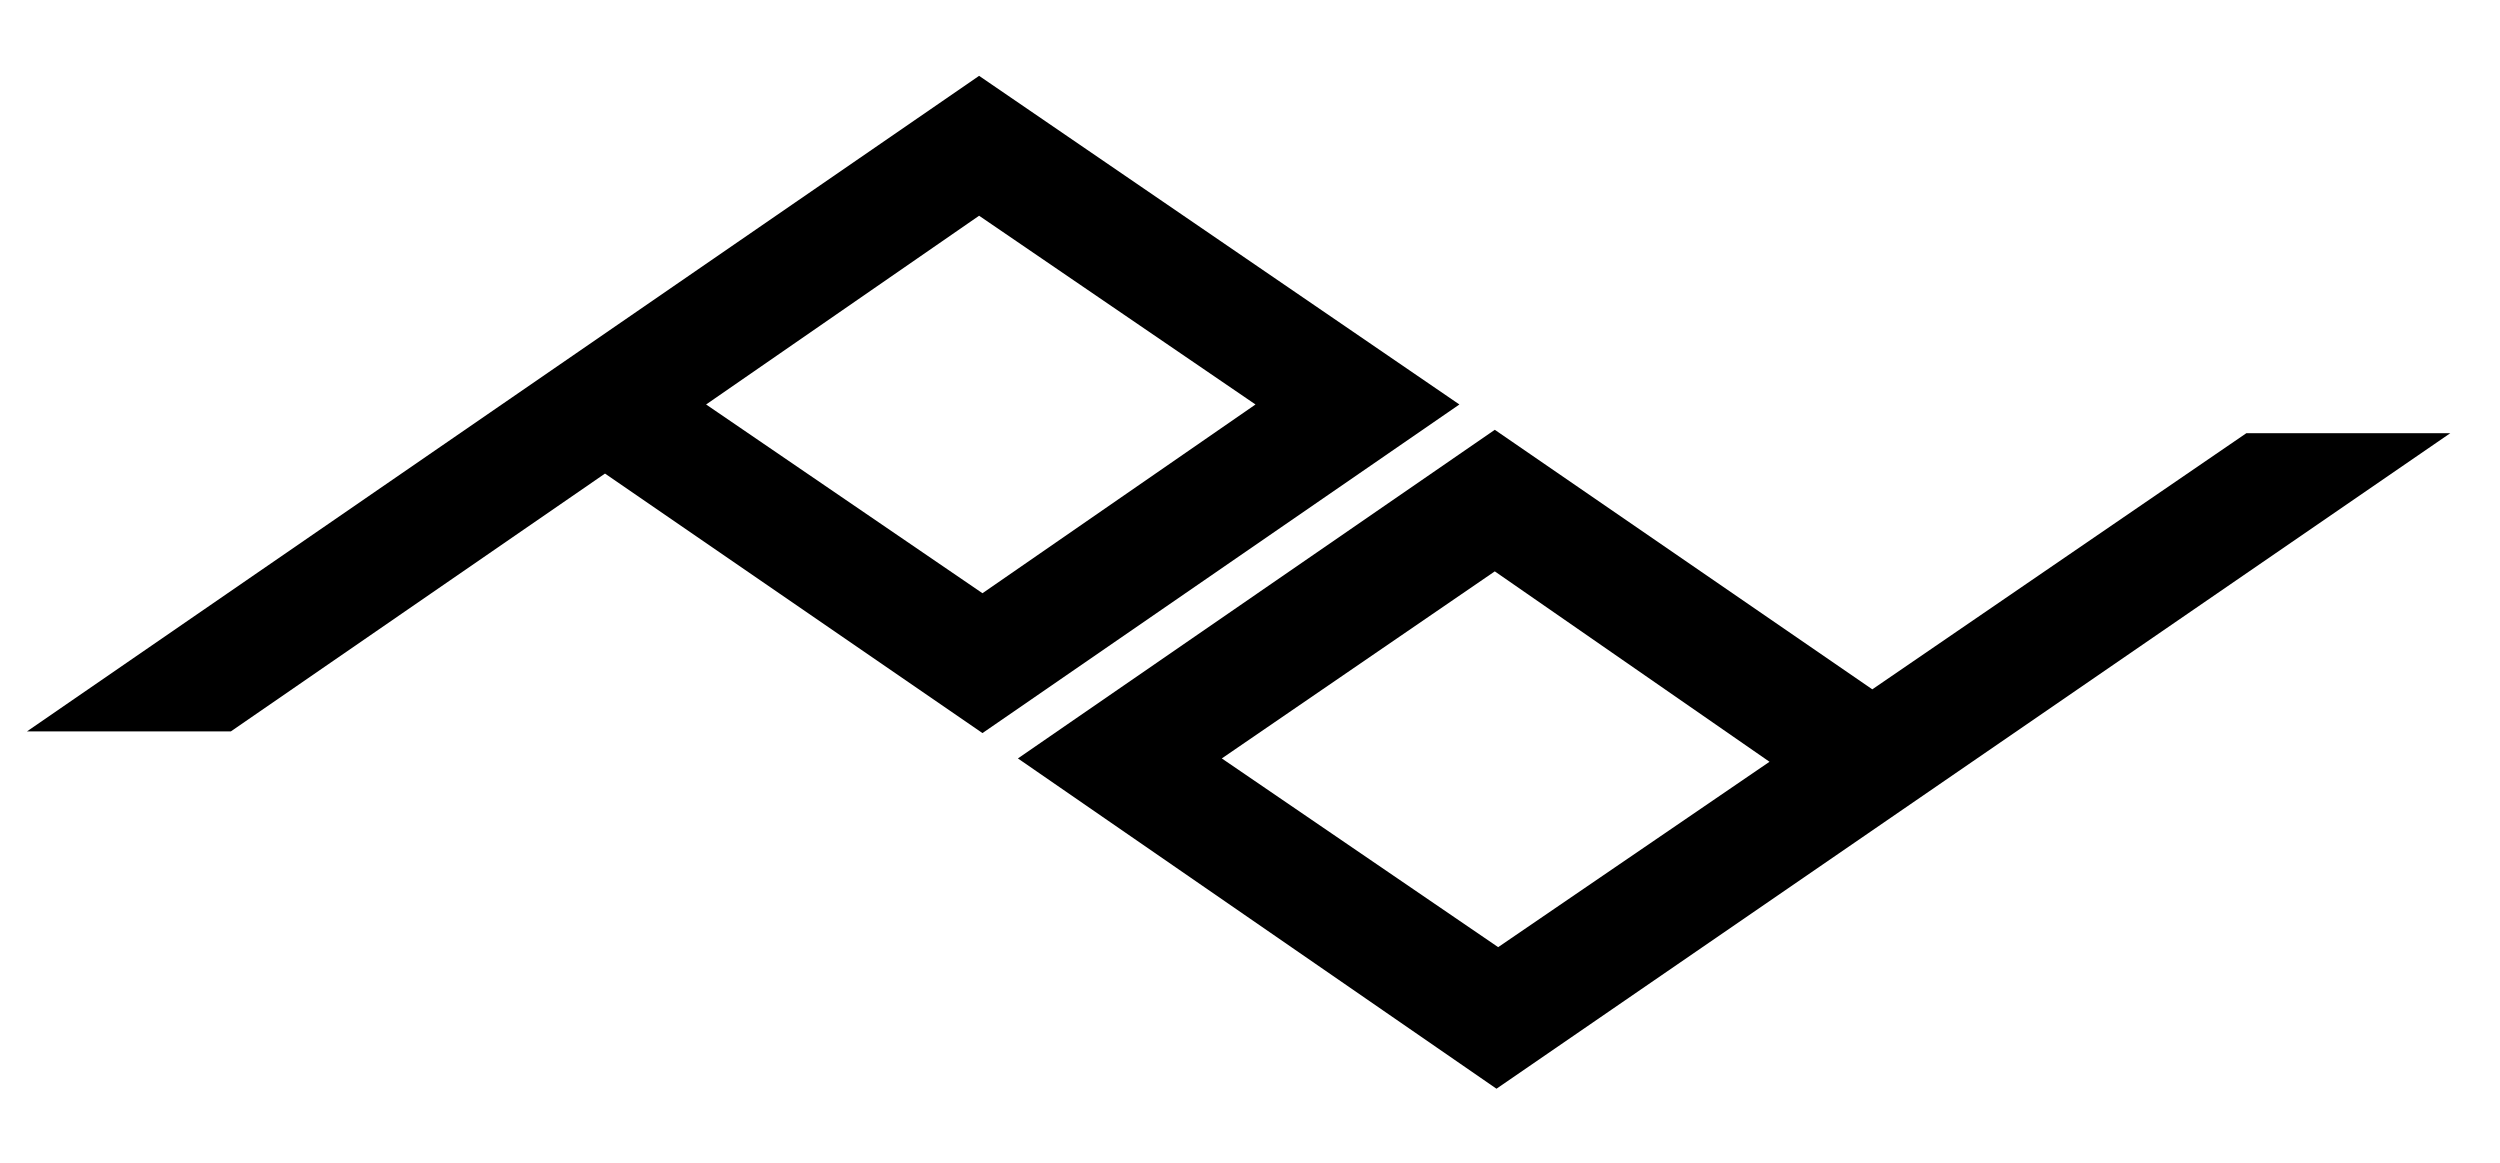
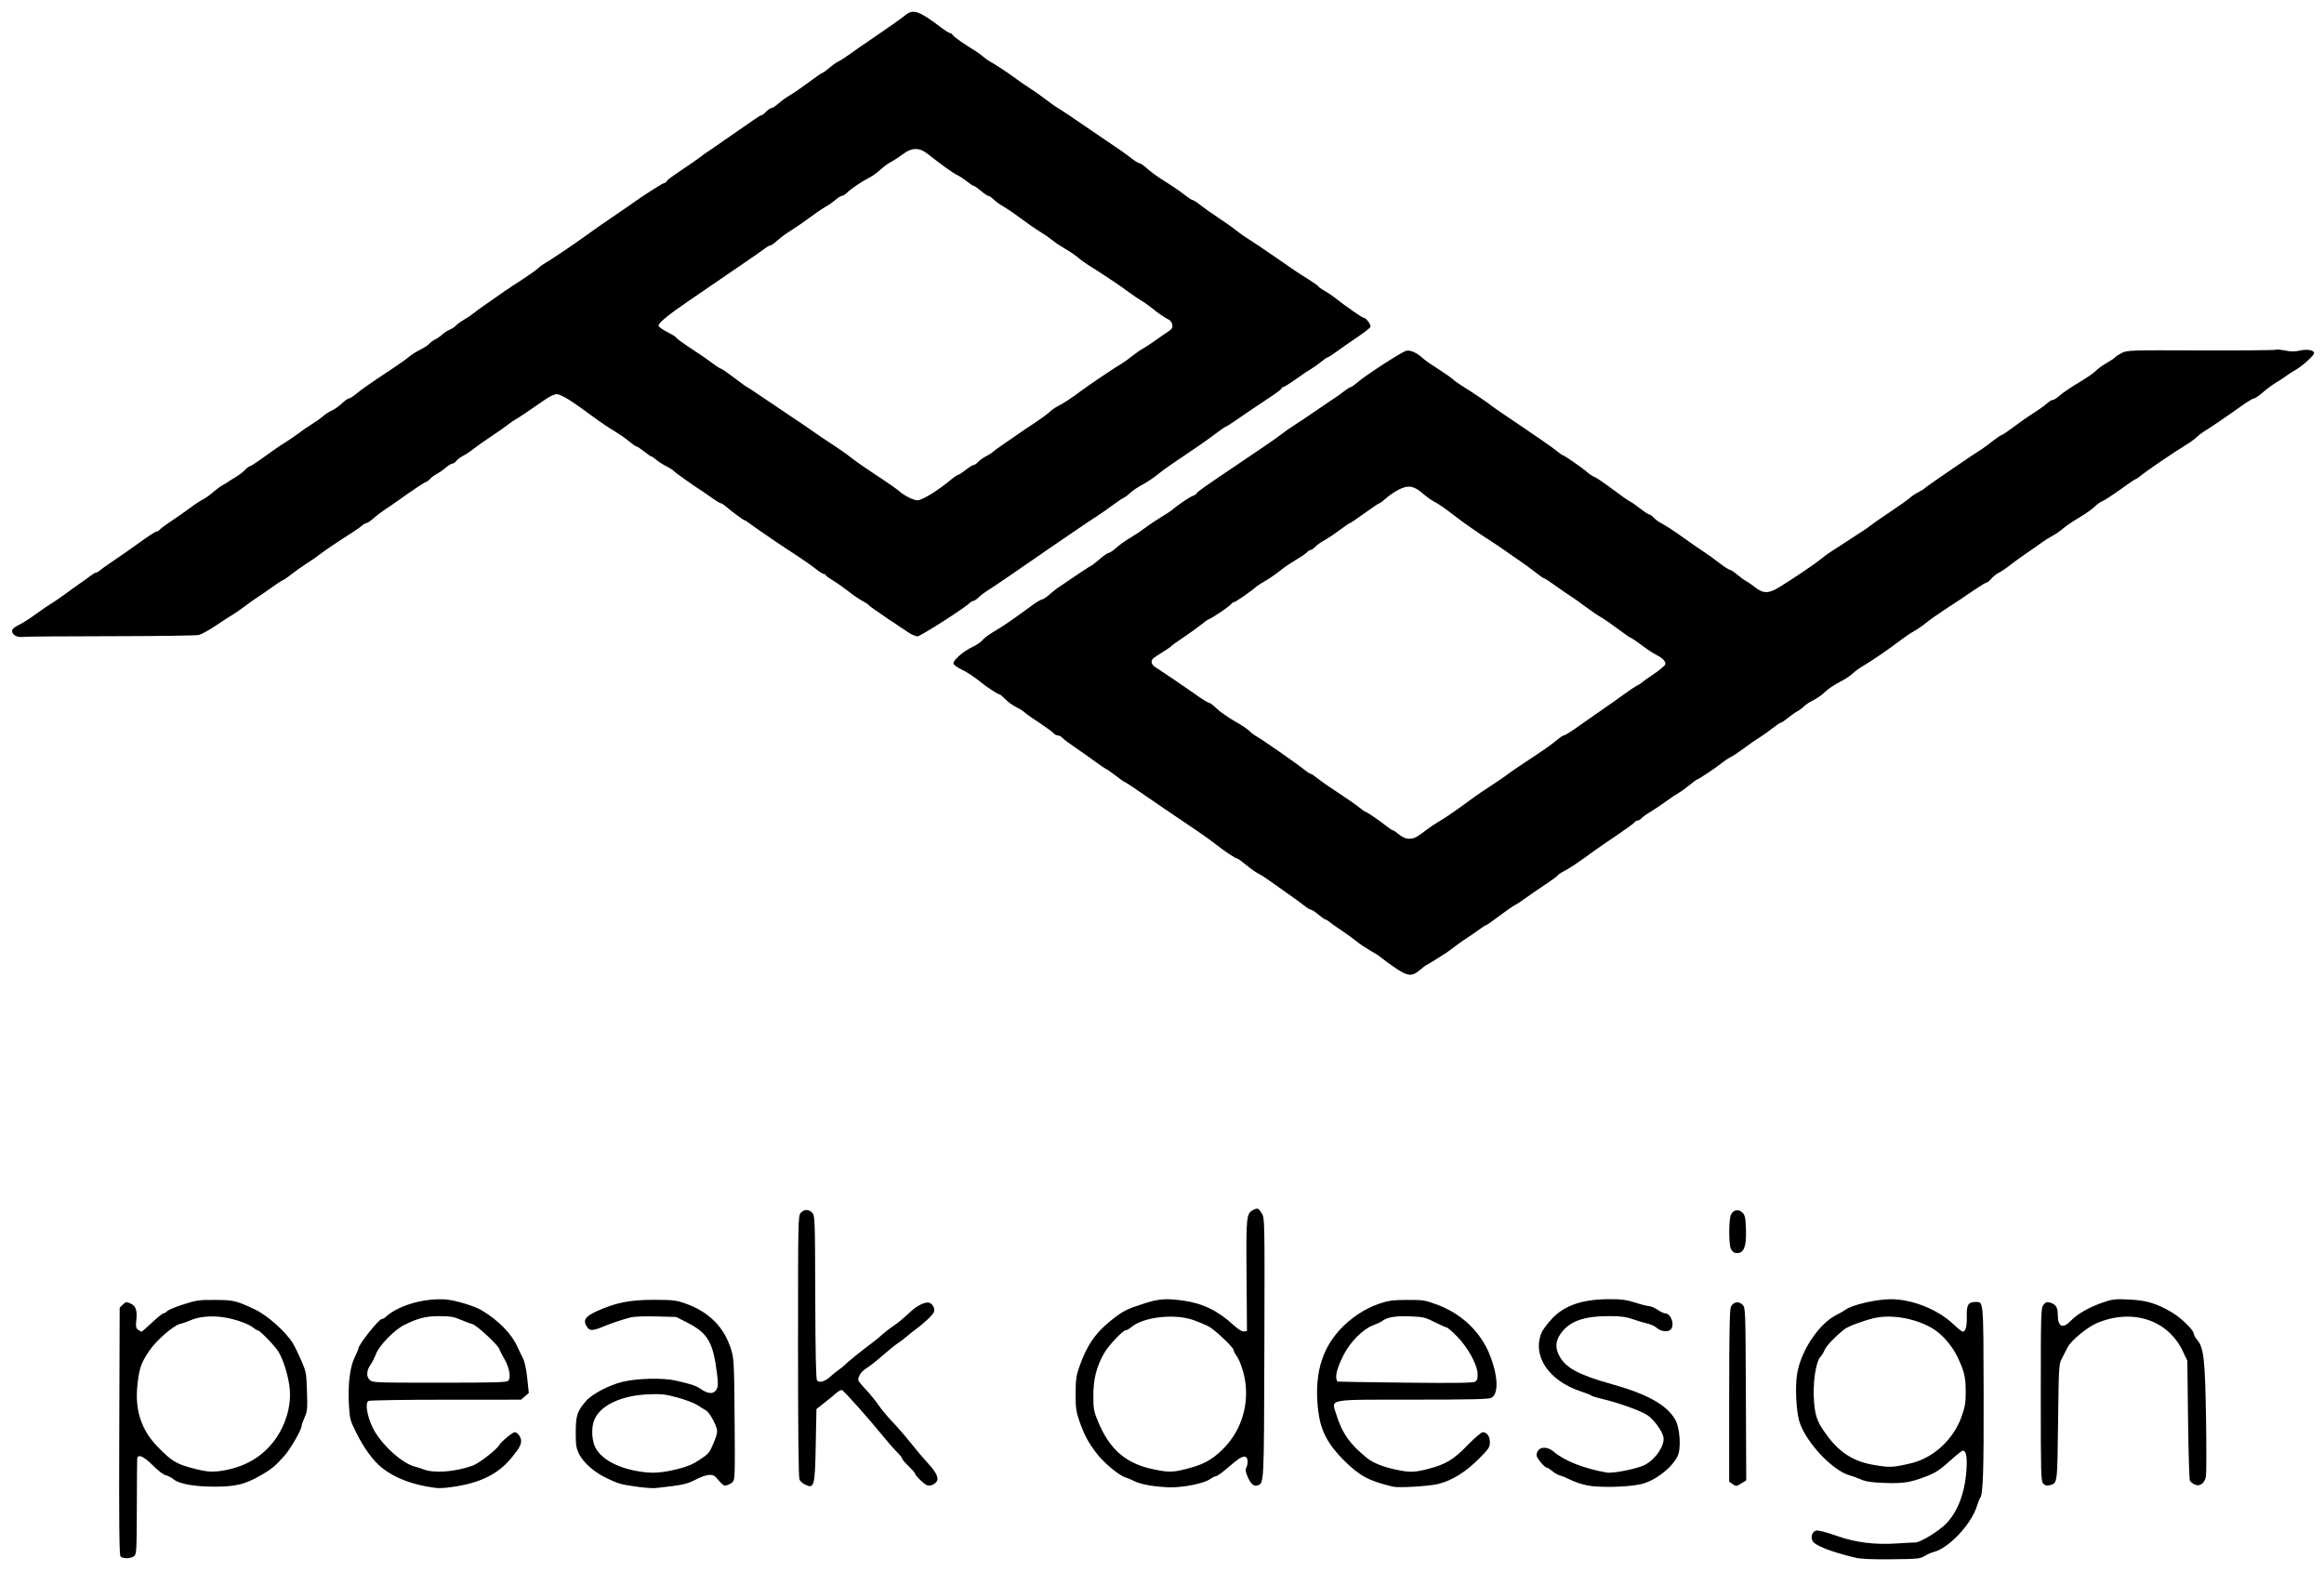
- <svg xmlns="http://www.w3.org/2000/svg" viewBox="0 0 86 40" width="86" height="40" role="img" aria-label="Peak Design">
-   <path fill="#000" d="M84.291 14.901H77.276L64.407 23.713L51.421 14.785L35.016 26.09L51.479 37.452L84.291 14.901ZM51.537 32.582L42.03 26.09L51.421 19.655L60.871 26.205L51.537 32.582Z" />
-   <path fill="#000" d="M50.203 13.914L33.681 2.609L0.928 25.16H7.942L20.812 16.291L33.797 25.218L50.203 13.914ZM33.681 7.421L43.189 13.914L33.797 20.407L24.29 13.914L33.681 7.421Z" />
+ <svg xmlns="http://www.w3.org/2000/svg" viewBox="296.5 431.5 820.5 554.0" width="820" height="554">
+   <path fill="#000" fill-rule="evenodd" d="M951.50 981.28C942.87 979.20 937.32 977.03 936.43 975.37C935.68 973.96 936.32 972.06 937.68 971.72C938.40 971.54 941.09 972.23 944.80 973.53C951.71 975.98 958.39 976.80 966.75 976.23C969.50 976.04 972.18 975.90 972.70 975.92C974.34 975.97 980.79 972.07 983.44 969.42C987.62 965.24 990.21 958.51 990.76 950.42C991.08 945.69 990.67 943.50 989.47 943.50C989.20 943.50 987.53 944.79 985.77 946.38C981.24 950.44 980.17 951.16 976.50 952.60C971.03 954.74 968.38 955.15 961.81 954.90C957.23 954.72 955.20 954.42 953.50 953.66C952.26 953.12 950.58 952.50 949.75 952.29C943.57 950.75 933.70 940.17 931.69 932.91C930.63 929.11 930.27 920.94 930.96 916.51C932.23 908.39 938.57 898.79 944.75 895.65C946.12 894.95 947.55 894.14 947.92 893.84C950.07 892.11 958.65 890.07 963.93 890.03C971.41 889.96 980.67 893.63 986.09 898.80C987.65 900.28 989.16 901.50 989.45 901.50C990.47 901.50 990.99 899.51 990.89 895.99C990.77 892.01 991.40 891.00 994.03 891.00C996.82 891.00 996.74 890.16 996.83 922.45C996.91 950.54 996.64 958.80 995.62 960.17C995.38 960.49 994.87 961.76 994.49 963.00C992.50 969.50 984.42 978.06 979.09 979.31C978.35 979.49 976.96 980.11 976.00 980.69C974.39 981.67 973.46 981.76 964.25 981.85C957.35 981.92 953.40 981.74 951.50 981.28ZM339.04 980.80C338.61 980.28 338.50 969.02 338.61 936.57L338.75 893.03L339.84 891.94C340.80 890.97 341.10 890.92 342.40 891.46C344.40 892.29 345.00 893.84 344.64 897.28C344.39 899.71 344.49 900.25 345.27 900.82C345.78 901.20 346.32 901.50 346.47 901.50C346.62 901.49 348.30 900.03 350.20 898.25C352.10 896.46 353.93 895.00 354.27 895.00C354.60 895.00 355.15 894.67 355.49 894.26C355.83 893.85 358.39 892.78 361.18 891.88C365.84 890.38 366.75 890.25 372.50 890.29C379.01 890.33 379.79 890.52 386.37 893.58C390.81 895.64 397.33 901.43 399.89 905.57C400.47 906.51 401.78 909.18 402.80 911.51C404.58 915.58 404.67 916.03 404.88 922.55C405.09 928.68 405.00 929.60 404.05 931.74C403.47 933.05 403.00 934.38 403.00 934.68C403.00 936.06 399.24 942.64 396.98 945.23C393.72 948.95 392.36 950.07 388.15 952.45C382.97 955.38 379.78 956.16 372.75 956.21C365.44 956.26 359.81 955.29 357.81 953.64C357.01 952.98 355.74 952.32 354.99 952.17C354.21 952.02 352.27 950.53 350.45 948.70C347.22 945.44 345.08 944.54 344.93 946.38C344.89 946.86 344.84 954.64 344.81 963.66C344.75 979.30 344.70 980.11 343.78 980.79C342.54 981.70 339.79 981.71 339.04 980.80ZM450.25 956.64C442.34 955.63 436.05 953.28 431.39 949.59C428.28 947.13 425.08 942.76 422.26 937.13C420.09 932.79 419.97 932.31 419.68 927.16C419.29 920.16 420.07 913.81 421.73 910.54C422.43 909.16 423.00 907.80 423.00 907.50C423.00 906.15 430.27 897.00 431.34 897.00C431.66 897.00 432.23 896.72 432.59 896.37C436.93 892.26 446.25 889.54 453.96 890.13C457.20 890.38 464.05 892.44 466.50 893.91C472.57 897.55 477.18 902.27 479.26 907.00C479.69 907.96 480.50 909.65 481.07 910.75C481.74 912.05 482.30 914.57 482.65 917.94L483.20 923.13L481.82 924.32L480.44 925.50L453.85 925.51C439.22 925.51 426.94 925.71 426.56 925.95C425.33 926.73 426.10 931.38 428.16 935.53C430.89 941.05 438.22 947.85 442.75 949.06C443.85 949.36 445.31 949.82 446.00 950.10C449.69 951.57 457.11 951.01 463.39 948.79C465.58 948.02 471.83 943.17 472.77 941.51C473.48 940.28 477.44 937.00 478.22 937.00C479.22 937.00 480.50 938.72 480.48 940.04C480.46 941.50 479.87 942.57 477.28 945.79C472.16 952.18 465.11 955.42 453.75 956.62C452.65 956.74 451.07 956.75 450.25 956.64ZM521.67 956.27C515.65 955.43 514.99 955.25 510.74 953.23C506.30 951.12 502.46 947.75 500.92 944.61C499.93 942.59 499.76 941.49 499.77 937.00C499.78 931.13 500.28 929.60 503.34 926.03C505.49 923.52 511.56 920.33 516.38 919.18C521.58 917.94 530.48 917.74 535.00 918.75C540.71 920.03 542.09 920.50 544.06 921.83C546.62 923.55 548.49 923.59 549.43 921.93C550.07 920.82 550.10 919.94 549.63 916.18C548.26 905.21 546.38 901.99 539.25 898.35L535.25 896.30L528.25 896.11C524.38 896.00 520.36 896.15 519.25 896.43C516.28 897.19 512.57 898.43 509.75 899.59C505.70 901.26 504.72 901.29 503.74 899.80C502.22 897.49 503.05 896.14 507.15 894.28C513.87 891.24 518.80 890.25 527.25 890.25C533.85 890.25 535.16 890.39 538.20 891.44C546.76 894.40 552.19 899.82 554.68 907.94C555.62 911.01 555.71 912.82 555.86 932.53C556.02 952.44 555.97 953.87 555.14 954.60C554.65 955.03 553.76 955.53 553.15 955.72C552.07 956.05 551.81 955.86 549.25 952.88C548.12 951.55 545.89 951.82 542.14 953.71C538.85 955.38 537.59 955.64 528.00 956.71C527.04 956.81 524.19 956.62 521.67 956.27ZM702.50 955.80C700.44 955.48 697.98 954.80 697.03 954.29C696.08 953.79 694.70 953.20 693.95 952.99C691.69 952.34 686.36 947.94 683.77 944.59C680.74 940.66 679.32 938.01 677.59 933.09C676.44 929.78 676.25 928.46 676.25 923.50C676.25 918.75 676.46 917.14 677.44 914.25C680.09 906.51 683.16 901.98 688.79 897.50C692.92 894.21 694.28 893.52 700.50 891.52C705.66 889.87 708.19 889.69 714.30 890.54C721.09 891.48 726.44 894.07 731.94 899.10C733.72 900.72 735.00 901.50 735.69 901.40L736.75 901.25L736.60 881.66C736.43 860.66 736.52 859.83 738.97 858.51C740.46 857.72 740.84 857.87 741.97 859.70C743.02 861.40 743.02 861.42 742.89 907.33C742.74 956.49 742.82 955.01 740.35 955.80C739.12 956.19 738.04 955.17 736.93 952.60C736.26 951.02 736.14 950.17 736.50 949.50C737.23 948.14 737.11 946.01 736.29 945.70C735.49 945.39 734.20 945.99 732.43 947.47C731.78 948.01 730.17 949.37 728.84 950.48C727.52 951.59 726.17 952.50 725.84 952.50C725.50 952.50 724.45 953.03 723.49 953.68C721.39 955.10 714.18 956.53 709.50 956.45C707.71 956.42 704.56 956.13 702.50 955.80ZM788.25 956.21C779.78 954.17 776.53 952.43 771.06 947.01C765.32 941.31 762.77 936.46 761.92 929.59C760.41 917.36 762.85 908.09 769.51 900.85C773.38 896.64 778.30 893.37 783.38 891.64C786.69 890.51 788.12 890.31 793.25 890.28C798.84 890.25 799.56 890.36 803.78 891.91C812.43 895.08 819.16 901.44 822.42 909.56C825.43 917.05 825.68 923.51 823.00 924.86C822.04 925.34 815.59 925.49 795.41 925.49C764.71 925.50 766.56 925.16 768.21 930.50C770.31 937.32 773.06 941.23 779.21 946.16C781.37 947.89 785.11 949.36 789.75 950.29C794.40 951.23 795.85 951.19 800.61 949.97C806.88 948.37 809.68 946.69 814.65 941.55C817.12 939.00 819.46 937.00 819.99 937.00C821.50 937.00 822.50 938.41 822.50 940.54C822.50 942.32 822.14 942.86 818.55 946.45C813.89 951.11 809.00 954.12 804.22 955.27C800.86 956.07 790.28 956.70 788.25 956.21ZM856.81 955.76C854.92 955.36 852.34 954.50 851.06 953.84C849.79 953.19 848.15 952.50 847.41 952.32C846.68 952.15 845.41 951.44 844.59 950.75C843.77 950.06 842.88 949.50 842.60 949.50C841.86 949.50 839.00 946.09 839.00 945.20C839.00 942.23 842.33 941.53 845.11 943.91C848.84 947.11 855.75 949.82 863.75 951.23C865.64 951.57 872.75 950.27 876.29 948.94C880.45 947.38 884.54 941.70 883.75 938.56C883.18 936.31 880.36 932.47 878.17 931.00C875.88 929.45 867.80 926.54 862.28 925.27C860.38 924.83 858.58 924.28 858.28 924.04C857.99 923.79 856.35 923.14 854.65 922.58C843.24 918.85 837.32 909.95 840.79 901.75C841.14 900.92 842.62 898.92 844.08 897.29C848.55 892.30 854.90 890.05 864.61 890.02C868.97 890.00 870.68 890.23 873.86 891.24C876.00 891.93 878.22 892.49 878.81 892.49C879.39 892.50 880.69 893.06 881.70 893.75C882.72 894.44 883.87 895.00 884.27 895.00C886.69 895.00 888.06 899.90 885.95 901.02C884.69 901.70 882.61 901.26 881.25 900.02C880.70 899.52 879.24 898.87 878.00 898.59C876.76 898.30 874.42 897.60 872.80 897.03C870.55 896.25 868.61 896.00 864.70 896.00C855.84 896.00 850.93 897.69 847.78 901.82C845.70 904.54 845.45 906.96 846.95 909.89C849.18 914.23 853.75 916.72 865.50 920.00C878.05 923.50 884.87 927.29 887.91 932.47C889.65 935.45 890.12 942.84 888.74 945.54C886.57 949.78 880.69 954.24 875.85 955.33C871.16 956.39 860.93 956.62 856.81 955.76ZM580.51 955.36C579.83 955.01 579.04 954.27 578.76 953.71C578.42 953.03 578.25 936.93 578.25 906.65C578.25 862.07 578.28 860.57 579.20 859.55C580.42 858.21 582.08 858.21 583.30 859.55C584.21 860.56 584.25 861.85 584.33 889.33C584.39 909.20 584.58 918.25 584.96 918.70C585.76 919.66 587.79 919.10 589.58 917.42C590.44 916.62 591.84 915.49 592.69 914.91C593.55 914.32 594.48 913.57 594.76 913.23C595.35 912.53 600.82 908.11 604.33 905.50C605.63 904.54 607.31 903.16 608.07 902.44C608.83 901.72 610.42 900.48 611.60 899.69C613.73 898.26 614.43 897.68 618.20 894.24C620.47 892.16 623.27 890.86 624.58 891.28C625.78 891.66 626.63 893.29 626.26 894.47C625.95 895.46 622.91 898.39 620.01 900.50C619.06 901.19 617.49 902.44 616.52 903.27C615.55 904.11 614.11 905.20 613.34 905.68C612.56 906.17 610.20 908.09 608.09 909.93C605.98 911.78 603.39 913.82 602.34 914.46C600.63 915.50 599.50 917.14 599.50 918.57C599.50 918.85 600.71 920.35 602.18 921.91C603.65 923.47 605.70 925.99 606.73 927.50C607.75 929.01 609.91 931.60 611.52 933.25C613.12 934.90 616.05 938.27 618.02 940.75C619.99 943.23 622.55 946.26 623.71 947.50C626.30 950.26 627.50 952.15 627.50 953.47C627.50 954.84 625.37 956.18 623.90 955.74C622.81 955.41 619.50 952.20 619.50 951.47C619.50 951.28 618.49 950.14 617.25 948.95C616.01 947.75 615.00 946.54 614.99 946.26C614.99 945.98 614.20 944.99 613.24 944.05C612.28 943.12 610.20 940.76 608.62 938.81C603.39 932.36 594.39 922.25 593.74 922.10C593.38 922.01 592.46 922.52 591.67 923.22C590.89 923.93 589.01 925.47 587.50 926.66L584.75 928.81L584.50 941.58C584.21 956.38 584.00 957.12 580.51 955.36ZM908.11 955.22L907.00 954.44L907.00 924.25C907.00 902.23 907.16 893.70 907.59 892.76C908.41 890.96 910.30 890.58 911.67 891.95C912.75 893.03 912.75 893.03 912.89 923.51L913.02 954.00L911.39 955.00C909.42 956.20 909.50 956.19 908.11 955.22ZM1017.85 955.11C1017.07 954.25 1017.00 951.73 1017.01 923.71C1017.02 894.91 1017.07 893.18 1017.94 892.05C1018.65 891.13 1019.15 890.93 1020.15 891.18C1022.20 891.70 1023.00 892.85 1023.00 895.32C1023.00 899.77 1024.68 900.66 1027.53 897.72C1029.93 895.23 1034.04 892.86 1038.75 891.25C1042.43 889.99 1043.19 889.91 1048.25 890.15C1054.35 890.44 1057.92 891.52 1063.27 894.66C1066.50 896.56 1071.00 900.93 1071.00 902.16C1071.00 902.58 1071.56 903.59 1072.24 904.40C1074.55 907.14 1075.02 911.38 1075.35 932.01C1075.52 942.33 1075.50 951.61 1075.30 952.64C1074.84 955.09 1073.16 956.28 1071.34 955.45C1070.63 955.13 1069.87 954.50 1069.65 954.06C1069.43 953.61 1069.14 943.91 1069.00 932.50L1068.75 911.75L1067.11 908.30C1061.83 897.23 1049.18 893.17 1036.68 898.53C1033.41 899.93 1027.71 904.64 1026.55 906.89C1026.03 907.92 1025.10 909.72 1024.49 910.90C1023.39 913.00 1023.36 913.56 1023.11 933.52C1022.83 955.79 1022.94 955.00 1019.98 955.74C1019.08 955.96 1018.46 955.78 1017.85 955.11ZM535.75 949.99C539.07 949.17 541.12 948.31 543.58 946.68C546.68 944.63 547.02 944.22 548.44 940.81C549.64 937.93 549.88 936.83 549.54 935.70C548.84 933.30 546.81 929.88 545.76 929.30C545.21 929.00 543.86 928.16 542.76 927.44C541.65 926.72 538.50 925.51 535.75 924.76C531.41 923.58 530.06 923.43 525.50 923.60C515.76 923.99 508.25 927.58 506.25 932.82C505.21 935.53 505.43 939.94 506.72 942.43C508.92 946.70 515.11 949.90 523.25 951.00C527.31 951.55 530.41 951.30 535.75 949.99ZM375.72 950.45C383.39 949.05 389.23 945.53 393.52 939.72C397.24 934.68 399.23 928.16 398.84 922.25C398.55 917.99 396.77 911.86 394.88 908.67C393.67 906.63 388.23 901.00 387.47 901.00C387.22 901.00 386.57 900.62 386.04 900.17C384.47 898.83 379.88 897.15 375.94 896.49C371.54 895.75 366.80 896.12 363.89 897.42C362.71 897.95 361.06 898.53 360.21 898.71C357.80 899.23 351.68 904.54 349.14 908.33C346.30 912.57 345.69 914.33 345.04 920.09C344.04 929.05 346.32 936.13 352.12 942.09C356.93 947.04 358.61 948.10 363.95 949.56C369.46 951.06 371.50 951.22 375.72 950.45ZM715.23 949.98C721.17 948.49 724.19 946.89 727.91 943.29C734.08 937.34 737.09 929.14 736.31 920.47C735.97 916.73 734.45 911.89 732.99 909.90C732.45 909.15 732.00 908.27 732.00 907.94C732.00 907.02 725.23 900.64 723.12 899.58C722.09 899.06 719.79 898.10 718.00 897.44C711.46 895.04 700.25 896.25 696.04 899.80C695.25 900.46 694.30 901.00 693.93 901.00C692.95 901.01 687.89 906.36 686.37 909.00C683.67 913.69 682.50 918.21 682.51 923.96C682.52 928.80 682.66 929.59 684.18 933.25C688.23 943.03 693.97 948.02 703.48 950.03C709.01 951.20 710.43 951.19 715.23 949.98ZM971.13 947.97C978.97 946.15 986.07 939.68 988.94 931.75C990.26 928.10 990.50 926.75 990.50 922.85C990.49 917.50 990.06 915.61 987.64 910.50C985.65 906.30 982.02 902.19 978.50 900.17C972.39 896.67 964.00 895.28 957.94 896.76C954.01 897.73 948.89 899.66 947.65 900.65C944.50 903.16 941.31 906.49 940.73 907.88C940.35 908.79 939.70 909.87 939.28 910.29C937.53 912.04 936.40 920.00 936.98 926.56C937.44 931.82 938.30 933.91 942.09 938.85C946.31 944.35 951.14 947.33 957.75 948.48C963.73 949.52 964.63 949.48 971.13 947.97ZM818.17 916.36C818.06 913.08 814.71 907.00 810.87 903.12C809.17 901.41 807.55 900.00 807.26 900.00C806.98 900.00 805.09 899.16 803.07 898.14C799.66 896.41 799.00 896.26 794.24 896.08C789.16 895.89 786.15 896.40 784.50 897.73C784.09 898.06 782.62 898.74 781.25 899.25C777.75 900.53 773.08 905.24 770.84 909.75C768.36 914.74 767.70 917.57 768.68 919.11C768.72 919.17 779.44 919.34 792.50 919.49C809.92 919.68 816.52 919.60 817.25 919.17C818.04 918.72 818.23 918.12 818.17 916.36ZM476.01 918.74C476.95 917.61 476.27 914.00 474.57 911.13C473.77 909.77 472.96 908.18 472.78 907.59C472.34 906.20 464.76 899.18 463.35 898.85C462.74 898.71 460.90 898.02 459.25 897.31C456.77 896.25 455.46 896.02 451.70 896.01C446.85 896.00 443.99 896.72 439.09 899.20C435.62 900.96 430.36 906.40 429.22 909.42C428.73 910.70 427.92 912.31 427.42 913.00C425.92 915.07 425.73 917.23 426.95 918.45C427.99 919.49 428.28 919.50 451.69 919.50C472.23 919.50 475.46 919.40 476.01 918.74ZM908.94 873.63C908.50 873.53 907.88 872.89 907.57 872.20C906.82 870.56 906.83 861.91 907.59 860.26C908.41 858.46 910.30 858.08 911.67 859.45C912.60 860.38 912.77 861.20 912.92 865.45C913.14 871.95 912.01 874.29 908.94 873.63ZM788.96 772.95C786.92 771.55 784.85 770.05 784.37 769.62C783.89 769.19 783.07 768.59 782.55 768.29C778.94 766.20 776.54 764.64 775.24 763.53C774.41 762.83 772.05 761.12 770.00 759.75C767.94 758.38 765.96 756.97 765.60 756.62C765.23 756.28 764.74 756.00 764.51 756.00C764.28 756.00 763.15 755.21 762.00 754.25C760.85 753.29 759.64 752.50 759.32 752.50C758.99 752.50 757.95 751.86 756.99 751.09C756.03 750.31 753.17 748.23 750.63 746.46C748.09 744.69 745.16 742.63 744.13 741.87C743.10 741.12 741.57 740.16 740.75 739.75C739.92 739.34 738.01 737.99 736.50 736.75C734.99 735.51 733.59 734.50 733.40 734.50C732.81 734.50 728.77 731.83 725.91 729.55C724.45 728.38 721.51 726.27 719.39 724.84C713.46 720.86 701.67 712.84 697.62 710.02C695.62 708.64 693.86 707.50 693.70 707.50C693.54 707.50 692.14 706.52 690.58 705.32C689.02 704.12 687.41 702.99 687.00 702.81C686.59 702.64 684.90 701.49 683.25 700.28C681.60 699.06 678.44 696.83 676.23 695.33C674.02 693.83 671.91 692.24 671.54 691.80C671.18 691.36 670.48 691.00 670.00 691.00C669.52 691.00 668.81 690.63 668.44 690.17C668.06 689.72 665.84 688.10 663.50 686.57C661.16 685.05 658.80 683.38 658.25 682.86C657.70 682.34 656.33 681.47 655.21 680.94C654.08 680.40 652.41 679.19 651.48 678.23C650.56 677.28 649.63 676.50 649.42 676.50C648.87 676.50 644.92 673.95 642.93 672.31C640.46 670.28 638.03 668.68 635.60 667.50C634.42 666.92 633.32 666.10 633.15 665.68C632.75 664.63 636.51 661.30 639.81 659.76C641.22 659.10 642.80 658.04 643.31 657.40C643.83 656.75 645.36 655.55 646.72 654.74C651.45 651.89 652.28 651.33 661.15 644.88C662.56 643.84 664.01 643.00 664.36 643.00C664.71 643.00 665.84 642.26 666.87 641.35C667.91 640.45 669.23 639.38 669.81 638.98C675.63 634.98 681.63 631.00 681.84 631.00C681.98 631.00 683.28 629.99 684.72 628.75C686.17 627.51 687.65 626.50 688.00 626.50C688.35 626.50 689.59 625.66 690.74 624.62C691.90 623.59 694.03 622.08 695.47 621.25C696.91 620.42 699.16 618.93 700.45 617.94C701.75 616.94 704.30 615.22 706.12 614.11C707.94 613.01 709.73 611.85 710.09 611.54C712.21 609.71 716.45 606.83 717.62 606.40C718.38 606.13 719.00 605.71 719.00 605.48C719.00 605.12 722.23 602.84 732.90 595.67C734.19 594.80 735.92 593.63 736.75 593.06C737.58 592.49 740.16 590.74 742.50 589.17C744.84 587.61 747.63 585.63 748.70 584.79C749.77 583.94 752.05 582.35 753.78 581.25C755.50 580.15 759.18 577.67 761.97 575.75C764.75 573.83 767.42 572.02 767.89 571.75C768.36 571.48 769.69 570.52 770.83 569.62C771.98 568.73 773.13 568.00 773.38 568.00C773.64 568.00 774.61 567.32 775.55 566.50C778.46 563.93 791.49 555.48 793.02 555.17C794.55 554.86 796.79 555.90 799.04 557.98C799.71 558.59 802.05 560.22 804.25 561.61C806.45 563.00 808.81 564.65 809.50 565.27C810.19 565.90 811.81 567.05 813.10 567.83C815.87 569.50 822.64 574.10 823.00 574.55C823.14 574.72 827.82 577.92 833.41 581.67C838.99 585.42 844.53 589.27 845.71 590.24C846.89 591.21 847.98 592.00 848.14 592.00C848.62 592.00 854.98 596.38 856.75 597.94C857.68 598.75 858.90 599.56 859.48 599.74C860.05 599.92 862.93 601.89 865.88 604.10C868.83 606.31 871.59 608.25 872.00 608.40C872.41 608.55 874.00 609.65 875.53 610.84C877.06 612.03 878.54 613.00 878.83 613.00C879.11 613.00 879.77 613.47 880.30 614.05C880.82 614.63 881.95 615.48 882.81 615.93C884.45 616.80 887.91 619.03 890.00 620.58C891.40 621.61 897.70 625.97 898.91 626.75C899.99 627.44 900.34 627.69 903.71 630.25C905.34 631.49 906.93 632.50 907.25 632.50C907.56 632.50 908.70 633.25 909.79 634.17C910.87 635.09 912.31 636.14 913.00 636.50C913.69 636.87 915.06 637.81 916.04 638.60C919.03 640.99 920.90 640.98 924.86 638.54C930.02 635.36 937.54 630.26 939.50 628.62C940.46 627.81 941.81 626.81 942.50 626.39C943.19 625.97 945.75 624.30 948.19 622.69C950.63 621.07 953.37 619.29 954.28 618.73C955.19 618.17 956.34 617.36 956.84 616.92C957.34 616.48 960.45 614.31 963.75 612.11C967.05 609.91 970.22 607.65 970.80 607.10C971.38 606.54 972.78 605.62 973.90 605.05C975.02 604.48 976.05 603.82 976.20 603.58C976.43 603.21 994.11 591.11 996.40 589.75C996.87 589.48 998.46 588.29 999.93 587.12C1001.41 585.96 1002.82 585.00 1003.06 585.00C1003.31 585.00 1005.24 583.71 1007.37 582.12C1009.49 580.54 1011.93 578.80 1012.80 578.25C1015.72 576.41 1018.24 574.63 1019.45 573.56C1020.11 572.98 1020.96 572.50 1021.33 572.50C1021.69 572.50 1022.84 571.75 1023.87 570.83C1024.91 569.92 1027.89 567.90 1030.50 566.36C1033.11 564.81 1035.77 562.98 1036.41 562.29C1037.05 561.60 1038.79 560.33 1040.28 559.48C1041.76 558.63 1043.11 557.72 1043.27 557.46C1043.44 557.20 1044.47 556.53 1045.57 555.97C1047.51 554.97 1048.29 554.95 1073.48 555.04C1087.73 555.09 1099.62 554.99 1099.89 554.82C1100.16 554.65 1101.67 554.77 1103.23 555.08C1105.36 555.51 1106.70 555.51 1108.53 555.09C1111.05 554.51 1113.50 554.95 1113.50 555.99C1113.50 556.82 1109.50 560.46 1107.03 561.88C1105.77 562.60 1104.15 563.65 1103.42 564.22C1102.68 564.79 1101.12 565.81 1099.95 566.50C1098.78 567.19 1096.73 568.71 1095.39 569.88C1094.06 571.04 1092.65 572.00 1092.26 572.00C1091.88 572.00 1089.81 573.26 1087.67 574.79C1083.05 578.11 1075.84 583.02 1074.43 583.81C1073.89 584.12 1072.83 584.94 1072.09 585.64C1071.35 586.34 1069.70 587.55 1068.41 588.33C1063.81 591.12 1053.82 597.94 1051.86 599.62C1051.30 600.11 1050.68 600.50 1050.48 600.50C1050.28 600.50 1047.90 602.11 1045.18 604.08C1042.47 606.04 1039.58 607.94 1038.75 608.28C1037.92 608.63 1036.69 609.51 1036.00 610.25C1035.31 610.98 1032.84 612.72 1030.50 614.11C1028.16 615.51 1025.58 617.26 1024.75 618.02C1023.92 618.77 1022.35 619.86 1021.25 620.44C1020.15 621.01 1018.35 622.15 1017.25 622.96C1016.15 623.78 1013.67 625.51 1011.75 626.81C1009.83 628.12 1007.24 629.99 1006.00 630.98C1004.76 631.97 1003.08 633.10 1002.25 633.50C1001.42 633.89 1000.23 634.84 999.59 635.61C998.95 636.37 998.19 637.00 997.91 637.00C997.62 637.00 995.82 638.07 993.90 639.38C989.44 642.42 987.57 643.66 982.71 646.83C980.53 648.25 977.72 650.25 976.47 651.28C975.21 652.30 973.30 653.61 972.22 654.20C971.14 654.78 969.09 656.16 967.66 657.25C963.92 660.14 956.76 665.06 954.34 666.41C953.19 667.05 951.58 668.21 950.75 668.98C949.92 669.76 948.35 670.87 947.25 671.45C943.56 673.41 942.26 674.27 940.50 675.93C939.54 676.83 937.80 678.03 936.65 678.58C935.49 679.13 934.03 680.10 933.40 680.72C932.77 681.34 931.69 682.15 931.00 682.50C930.31 682.86 928.83 683.91 927.70 684.83C926.57 685.75 925.44 686.50 925.19 686.50C924.94 686.50 923.68 687.34 922.39 688.38C921.10 689.41 918.97 690.92 917.65 691.74C916.33 692.55 913.92 694.22 912.30 695.45C910.68 696.68 908.61 698.06 907.69 698.53C906.77 699.00 905.29 699.98 904.39 700.72C902.44 702.31 896.17 706.50 895.74 706.50C895.57 706.50 894.38 707.37 893.09 708.44C891.80 709.51 890.08 710.76 889.25 711.21C888.42 711.66 886.40 713.02 884.75 714.23C883.10 715.44 880.60 717.12 879.18 717.97C877.77 718.81 876.34 719.84 876.00 720.25C875.66 720.66 875.10 721.00 874.75 721.00C874.40 721.00 873.84 721.34 873.50 721.75C873.15 722.17 870.37 724.19 867.31 726.24C864.25 728.30 860.51 730.88 859.00 731.98C853.39 736.06 850.61 737.92 848.63 738.93C847.51 739.51 846.52 740.18 846.42 740.43C846.33 740.67 844.34 742.14 842.00 743.68C839.66 745.22 836.51 747.38 835.00 748.49C833.49 749.60 831.80 750.70 831.25 750.94C830.70 751.19 828.28 752.88 825.87 754.69C823.47 756.51 821.33 758.00 821.12 758.00C820.92 758.00 819.61 758.85 818.22 759.88C816.82 760.91 815.13 762.07 814.47 762.45C813.80 762.84 812.04 764.08 810.56 765.20C809.08 766.33 807.51 767.48 807.07 767.75C806.63 768.02 804.96 769.09 803.35 770.12C801.74 771.16 800.31 772.00 800.17 772.00C800.03 772.00 798.99 772.79 797.86 773.75C794.98 776.22 793.54 776.09 788.96 772.95ZM796.89 726.64C797.64 726.17 799.15 725.09 800.25 724.23C801.35 723.37 803.37 722.03 804.75 721.24C806.93 719.99 810.99 717.17 817.00 712.73C817.96 712.02 820.61 710.23 822.88 708.75C825.16 707.27 827.63 705.59 828.38 705.01C830.04 703.73 833.28 701.53 839.19 697.66C841.63 696.06 844.62 693.91 845.84 692.88C847.06 691.84 848.28 691.00 848.54 691.00C849.01 691.00 851.14 689.66 854.32 687.38C855.18 686.76 857.54 685.10 859.57 683.70C865.71 679.46 867.63 678.11 870.50 676.01C872.01 674.90 873.81 673.72 874.50 673.38C875.19 673.04 876.06 672.47 876.43 672.11C876.81 671.75 878.27 670.71 879.68 669.79C882.07 668.24 884.50 666.21 884.50 665.77C884.50 664.85 883.58 663.80 882.06 662.97C879.46 661.56 878.61 661.00 875.42 658.62C873.86 657.46 872.41 656.50 872.21 656.50C872.02 656.50 870.05 655.14 867.84 653.47C865.64 651.81 862.80 649.85 861.54 649.13C860.28 648.40 857.91 646.78 856.27 645.53C854.64 644.28 852.57 642.80 851.68 642.25C850.79 641.70 848.25 639.96 846.04 638.38C843.84 636.79 841.85 635.50 841.63 635.50C841.41 635.50 840.18 634.66 838.91 633.62C837.63 632.59 835.09 630.74 833.28 629.50C831.46 628.26 828.87 626.46 827.52 625.50C826.17 624.54 824.10 623.14 822.91 622.39C819.26 620.10 812.89 615.66 810.00 613.40C806.65 610.77 804.43 609.25 802.52 608.26C801.73 607.85 800.05 606.62 798.78 605.53C795.65 602.82 793.66 602.50 790.34 604.19C788.91 604.91 786.89 606.29 785.85 607.25C784.80 608.21 783.76 609.00 783.53 609.00C783.30 609.00 780.94 610.58 778.29 612.50C775.63 614.42 773.32 616.00 773.15 616.00C772.98 616.00 771.93 616.68 770.80 617.52C767.49 619.97 765.36 621.40 763.50 622.43C762.54 622.96 761.32 623.87 760.80 624.45C760.27 625.03 759.57 625.50 759.23 625.50C758.90 625.50 758.33 625.85 757.98 626.28C757.62 626.70 755.85 627.93 754.04 628.99C752.23 630.06 749.70 631.79 748.41 632.84C747.13 633.89 744.92 635.42 743.50 636.25C742.08 637.08 740.65 637.98 740.33 638.25C737.88 640.35 732.60 644.00 732.00 644.00C731.75 644.00 731.37 644.29 731.15 644.65C730.73 645.32 723.78 650.00 723.19 650.00C723.01 650.00 721.84 650.83 720.61 651.84C719.37 652.85 716.54 654.89 714.32 656.37C712.09 657.85 710.15 659.25 710.01 659.47C709.87 659.69 708.51 660.62 707.00 661.54C705.49 662.46 703.95 663.50 703.59 663.86C702.65 664.77 703.04 666.04 704.53 666.96C706.19 667.99 715.69 674.42 717.70 675.88C720.81 678.13 722.99 679.50 723.49 679.50C723.77 679.50 724.92 680.40 726.05 681.49C727.18 682.59 730.07 684.61 732.46 685.98C734.86 687.35 737.25 688.95 737.78 689.54C738.31 690.12 739.34 690.91 740.07 691.29C741.72 692.14 754.63 701.13 756.99 703.07C757.95 703.86 758.93 704.50 759.19 704.50C759.44 704.50 760.57 705.25 761.70 706.17C762.83 707.08 766.11 709.37 769.00 711.25C771.89 713.13 775.17 715.42 776.30 716.33C777.43 717.25 778.50 718.00 778.69 718.00C779.10 718.00 783.38 720.93 785.98 722.98C787.03 723.82 788.09 724.51 788.32 724.51C788.56 724.52 789.54 725.19 790.50 726.00C792.53 727.71 794.83 727.94 796.89 726.64ZM303.00 656.14C301.50 655.89 300.46 654.68 300.86 653.65C301.01 653.24 302.07 652.48 303.20 651.95C304.33 651.43 306.94 649.77 309.00 648.26C311.06 646.76 313.76 644.91 315.00 644.16C316.24 643.40 318.30 641.99 319.58 641.02C320.85 640.05 323.06 638.46 324.47 637.50C325.88 636.54 327.68 635.24 328.47 634.62C329.25 634.01 330.13 633.50 330.41 633.50C330.70 633.50 331.23 633.21 331.59 632.85C331.95 632.50 334.27 630.84 336.75 629.18C339.23 627.52 343.47 624.55 346.18 622.58C348.90 620.61 351.40 619.00 351.75 619.00C352.09 619.00 352.66 618.66 353.00 618.24C353.35 617.83 355.23 616.44 357.19 615.15C359.15 613.86 361.99 611.87 363.50 610.73C365.01 609.58 367.04 608.24 368.00 607.75C368.96 607.26 370.68 606.04 371.81 605.05C372.94 604.05 374.52 602.90 375.31 602.50C376.10 602.09 376.86 601.63 377.00 601.48C377.14 601.33 378.26 600.62 379.50 599.90C380.74 599.18 382.30 598.01 382.96 597.30C383.63 596.58 384.36 596.00 384.59 596.00C385.00 596.00 387.68 594.20 392.75 590.52C394.12 589.52 396.26 588.09 397.50 587.34C398.74 586.59 400.76 585.20 402.00 584.25C403.24 583.30 405.26 581.91 406.50 581.17C407.74 580.42 409.52 579.15 410.46 578.34C411.41 577.54 412.87 576.58 413.73 576.23C414.58 575.87 416.13 574.78 417.17 573.79C418.22 572.81 419.35 572.00 419.70 572.00C420.04 572.00 421.20 571.26 422.29 570.36C424.33 568.67 426.64 567.06 436.00 560.84C438.06 559.47 440.31 557.84 441.00 557.23C441.69 556.61 443.39 555.54 444.78 554.84C446.17 554.15 447.62 553.21 447.99 552.76C448.37 552.30 449.35 551.59 450.17 551.16C450.99 550.74 452.13 549.94 452.70 549.39C453.28 548.83 454.44 548.08 455.29 547.72C456.14 547.36 457.13 546.69 457.50 546.25C457.87 545.81 459.20 544.84 460.46 544.11C461.72 543.38 463.13 542.43 463.59 542.01C464.04 541.59 466.29 539.95 468.59 538.37C470.88 536.78 473.54 534.93 474.50 534.25C475.46 533.57 478.26 531.72 480.72 530.13C483.17 528.55 485.71 526.75 486.35 526.14C487.00 525.52 488.02 524.76 488.62 524.43C490.11 523.64 498.60 517.96 502.00 515.49C505.72 512.78 509.91 509.86 515.00 506.41C517.34 504.83 519.48 503.36 519.76 503.14C521.99 501.42 530.44 496.00 530.89 496.00C531.20 496.00 531.63 495.71 531.85 495.37C532.28 494.68 532.63 494.42 539.11 490.02C541.51 488.40 543.76 486.81 544.11 486.50C544.46 486.19 545.34 485.56 546.06 485.09C546.79 484.63 549.46 482.79 552.00 481.00C554.54 479.21 557.47 477.19 558.51 476.50C559.55 475.81 561.42 474.52 562.66 473.62C563.91 472.73 565.13 472.00 565.38 472.00C565.62 472.00 566.35 471.44 567.00 470.75C567.65 470.06 568.47 469.50 568.84 469.50C569.20 469.50 570.34 468.75 571.37 467.84C572.41 466.93 574.26 465.60 575.50 464.89C576.74 464.17 579.73 462.10 582.15 460.29C584.57 458.48 586.73 457.00 586.94 457.00C587.15 457.00 588.24 456.22 589.35 455.26C590.47 454.30 591.92 453.28 592.57 452.99C593.22 452.70 594.99 451.56 596.50 450.46C598.01 449.36 601.39 447.02 604.00 445.25C610.05 441.14 614.43 438.06 616.22 436.62C618.96 434.44 621.04 435.18 628.80 441.07C630.20 442.13 631.59 443.00 631.90 443.00C632.20 443.00 632.63 443.31 632.85 443.69C633.22 444.32 636.83 446.87 640.80 449.28C641.73 449.85 643.00 450.78 643.62 451.34C644.24 451.91 645.33 452.68 646.04 453.06C647.92 454.07 651.82 456.64 655.25 459.15C656.90 460.36 659.26 461.97 660.50 462.75C661.74 463.52 664.09 465.19 665.72 466.45C667.35 467.72 669.30 469.09 670.05 469.50C670.80 469.91 674.01 472.05 677.20 474.25C680.38 476.45 684.73 479.41 686.87 480.84C691.60 483.99 693.41 485.27 696.14 487.37C697.30 488.26 698.54 488.99 698.89 489.00C699.24 489.00 700.47 489.88 701.64 490.95C702.80 492.02 705.58 494.02 707.81 495.39C710.05 496.76 713.05 498.81 714.48 499.94C715.92 501.07 717.33 502.00 717.62 502.00C717.91 502.00 719.07 502.75 720.20 503.66C721.33 504.57 724.24 506.62 726.66 508.23C729.09 509.83 731.93 511.84 732.98 512.70C734.03 513.55 735.53 514.65 736.32 515.13C738.67 516.58 743.13 519.57 747.57 522.67C753.21 526.62 754.37 527.39 758.47 529.96C760.41 531.18 762.00 532.32 762.00 532.50C762.00 532.67 762.96 533.34 764.12 533.99C765.29 534.64 767.26 535.99 768.50 536.99C771.40 539.33 777.43 543.50 777.94 543.50C778.77 543.50 780.61 545.98 780.33 546.73C780.16 547.15 778.17 548.74 775.89 550.26C773.61 551.77 770.40 554.01 768.75 555.22C767.10 556.44 765.55 557.45 765.30 557.47C765.05 557.48 763.93 558.25 762.80 559.17C761.67 560.09 760.21 561.13 759.55 561.48C758.89 561.83 756.48 563.44 754.21 565.06C751.93 566.68 749.83 568.00 749.53 568.00C749.24 568.00 749.00 568.19 749.00 568.42C749.00 568.65 747.51 569.83 745.68 571.04C738.86 575.58 737.03 576.82 733.33 579.38C731.25 580.82 729.41 582.00 729.24 582.00C729.06 582.00 727.31 583.21 725.34 584.69C722.06 587.15 718.57 589.58 710.25 595.15C708.60 596.26 706.24 598.00 705.00 599.02C703.76 600.04 701.40 601.61 699.75 602.50C698.10 603.39 696.19 604.68 695.50 605.37C694.81 606.06 693.80 606.82 693.25 607.07C692.70 607.31 690.90 608.52 689.25 609.75C687.60 610.98 685.28 612.61 684.08 613.37C682.89 614.13 680.93 615.42 679.72 616.25C670.04 622.84 662.52 627.99 660.74 629.25C656.30 632.39 646.87 638.79 645.21 639.79C644.26 640.37 642.85 641.43 642.09 642.17C641.32 642.90 640.44 643.50 640.13 643.50C639.82 643.50 639.25 643.83 638.85 644.22C636.98 646.09 621.46 656.00 620.42 655.99C619.78 655.99 618.33 655.37 617.21 654.62C616.09 653.86 612.57 651.51 609.37 649.38C606.18 647.25 603.42 645.28 603.25 645.00C603.07 644.72 602.07 644.05 601.02 643.51C599.97 642.98 597.75 641.46 596.08 640.14C594.41 638.83 591.92 637.08 590.53 636.25C589.15 635.42 588.01 634.58 588.01 634.38C588.00 634.17 587.72 634.00 587.38 634.00C587.03 633.99 585.74 633.18 584.50 632.19C582.64 630.71 579.10 628.27 574.45 625.27C571.37 623.28 562.02 616.86 561.00 616.03C560.31 615.48 559.57 615.02 559.36 615.01C558.99 615.00 555.13 612.14 552.58 609.99C551.94 609.44 551.20 609.00 550.94 609.00C550.67 609.00 549.29 608.16 547.85 607.12C546.42 606.09 544.89 605.02 544.44 604.75C541.93 603.20 534.53 597.95 534.28 597.54C534.11 597.28 533.00 596.57 531.80 595.97C530.60 595.37 528.99 594.34 528.23 593.69C527.47 593.04 526.69 592.50 526.49 592.50C526.30 592.50 525.15 591.71 523.95 590.75C522.74 589.80 521.54 589.01 521.28 589.00C521.02 589.00 519.79 588.15 518.53 587.10C517.28 586.06 515.12 584.56 513.75 583.76C512.38 582.97 509.51 581.07 507.39 579.54C505.27 578.00 502.61 576.08 501.47 575.25C497.19 572.15 494.25 570.50 493.02 570.50C492.31 570.50 490.62 571.28 489.24 572.22C482.47 576.90 479.65 578.79 478.57 579.37C477.92 579.71 476.68 580.57 475.82 581.27C474.96 581.97 472.34 583.80 470.00 585.35C467.66 586.90 464.85 588.89 463.75 589.77C462.65 590.65 460.96 591.77 460.00 592.26C459.04 592.75 457.96 593.57 457.60 594.07C457.24 594.58 456.63 595.00 456.24 595.00C455.85 595.00 454.80 595.64 453.89 596.43C452.99 597.22 451.57 598.21 450.75 598.63C449.92 599.05 448.82 599.87 448.30 600.45C447.77 601.03 447.15 601.50 446.91 601.50C446.50 601.50 442.45 604.20 436.57 608.40C435.29 609.31 433.35 610.64 432.25 611.35C431.15 612.06 429.41 613.40 428.37 614.32C427.34 615.24 426.23 616.00 425.91 616.00C425.59 616.00 424.91 616.38 424.41 616.83C423.90 617.29 422.40 618.36 421.06 619.21C415.64 622.67 410.68 626.01 409.50 627.00C408.81 627.58 406.79 628.99 405.00 630.12C403.21 631.26 400.74 633.01 399.50 634.01C398.26 635.01 396.90 635.96 396.48 636.11C396.05 636.26 394.18 637.48 392.32 638.82C390.46 640.16 388.22 641.70 387.33 642.25C386.45 642.80 384.39 644.26 382.76 645.50C381.12 646.74 379.17 648.09 378.42 648.50C377.68 648.91 375.11 650.57 372.73 652.19C370.35 653.80 367.61 655.31 366.65 655.52C365.68 655.74 351.55 655.93 335.26 655.95C318.96 655.97 305.32 656.07 304.94 656.17C304.56 656.27 303.69 656.26 303.00 656.14ZM625.34 605.71C627.35 604.45 630.17 602.43 631.60 601.21C633.02 600.00 634.43 599.00 634.72 599.00C635.01 598.99 636.24 598.20 637.45 597.25C638.65 596.29 639.91 595.50 640.24 595.50C640.57 595.50 641.27 595.03 641.80 594.45C642.32 593.87 643.57 592.97 644.57 592.46C645.58 591.95 646.70 591.24 647.07 590.87C647.45 590.51 648.76 589.53 650.00 588.70C651.24 587.87 653.49 586.32 655.00 585.24C656.51 584.17 659.55 582.12 661.75 580.68C663.95 579.23 666.31 577.51 667.00 576.83C667.69 576.16 668.98 575.25 669.86 574.80C671.95 573.75 674.58 572.03 678.00 569.47C680.94 567.28 690.31 560.97 692.68 559.59C693.47 559.13 695.03 558.00 696.15 557.09C697.27 556.18 698.98 554.98 699.97 554.44C700.95 553.90 702.99 552.56 704.50 551.46C706.01 550.37 707.99 549.00 708.90 548.42C710.18 547.60 710.52 547.08 710.40 546.07C710.32 545.36 709.80 544.54 709.25 544.26C707.51 543.36 705.32 541.86 703.00 539.97C701.76 538.97 700.19 537.86 699.50 537.50C698.81 537.14 696.76 535.75 694.94 534.41C691.74 532.04 685.59 527.93 681.05 525.11C679.83 524.36 678.15 523.16 677.30 522.43C675.81 521.17 674.72 520.44 671.03 518.25C670.11 517.70 668.65 516.67 667.80 515.97C666.95 515.26 665.05 513.96 663.59 513.07C662.12 512.19 659.20 510.16 657.09 508.57C654.98 506.98 652.18 505.07 650.88 504.32C649.57 503.57 647.95 502.41 647.28 501.73C646.60 501.05 645.79 500.50 645.48 500.50C645.16 500.50 643.99 499.71 642.86 498.75C641.74 497.79 640.62 497.00 640.37 497.00C640.12 497.00 638.98 496.26 637.83 495.35C636.69 494.44 635.15 493.44 634.43 493.13C633.23 492.62 628.92 489.53 623.82 485.52C621.05 483.34 618.35 483.41 615.32 485.73C614.07 486.68 612.20 487.90 611.15 488.45C610.11 488.99 608.39 490.25 607.34 491.23C606.29 492.21 604.56 493.46 603.50 494.00C600.87 495.34 597.00 497.95 595.56 499.34C594.90 499.98 594.06 500.50 593.70 500.50C593.33 500.50 592.30 501.15 591.39 501.94C590.49 502.73 588.96 503.80 588.00 504.31C587.04 504.83 584.45 506.60 582.25 508.23C580.05 509.87 577.07 511.92 575.62 512.80C574.18 513.67 572.10 515.20 571.00 516.19C569.90 517.19 568.75 518.00 568.45 518.00C568.15 518.00 567.31 518.46 566.58 519.03C565.85 519.59 564.46 520.59 563.50 521.24C561.41 522.66 548.89 531.23 539.50 537.67C532.18 542.69 529.00 545.31 529.00 546.33C529.00 546.69 530.33 547.66 531.95 548.48C533.58 549.30 534.98 550.14 535.08 550.36C535.28 550.82 537.94 552.74 542.57 555.76C544.40 556.95 546.95 558.73 548.23 559.71C549.52 560.70 550.79 561.50 551.04 561.50C551.30 561.50 553.43 562.96 555.77 564.75C558.11 566.54 560.13 568.00 560.26 568.00C560.39 568.00 563.02 569.73 566.12 571.85C569.22 573.96 573.89 577.11 576.50 578.84C579.11 580.57 582.38 582.79 583.75 583.78C585.12 584.77 588.06 586.75 590.26 588.17C592.47 589.59 595.28 591.55 596.51 592.54C598.71 594.29 601.50 596.22 609.00 601.18C611.06 602.54 613.31 604.16 614.00 604.77C615.74 606.33 619.02 607.95 620.46 607.98C621.12 607.99 623.32 606.97 625.34 605.71Z" />
</svg>
